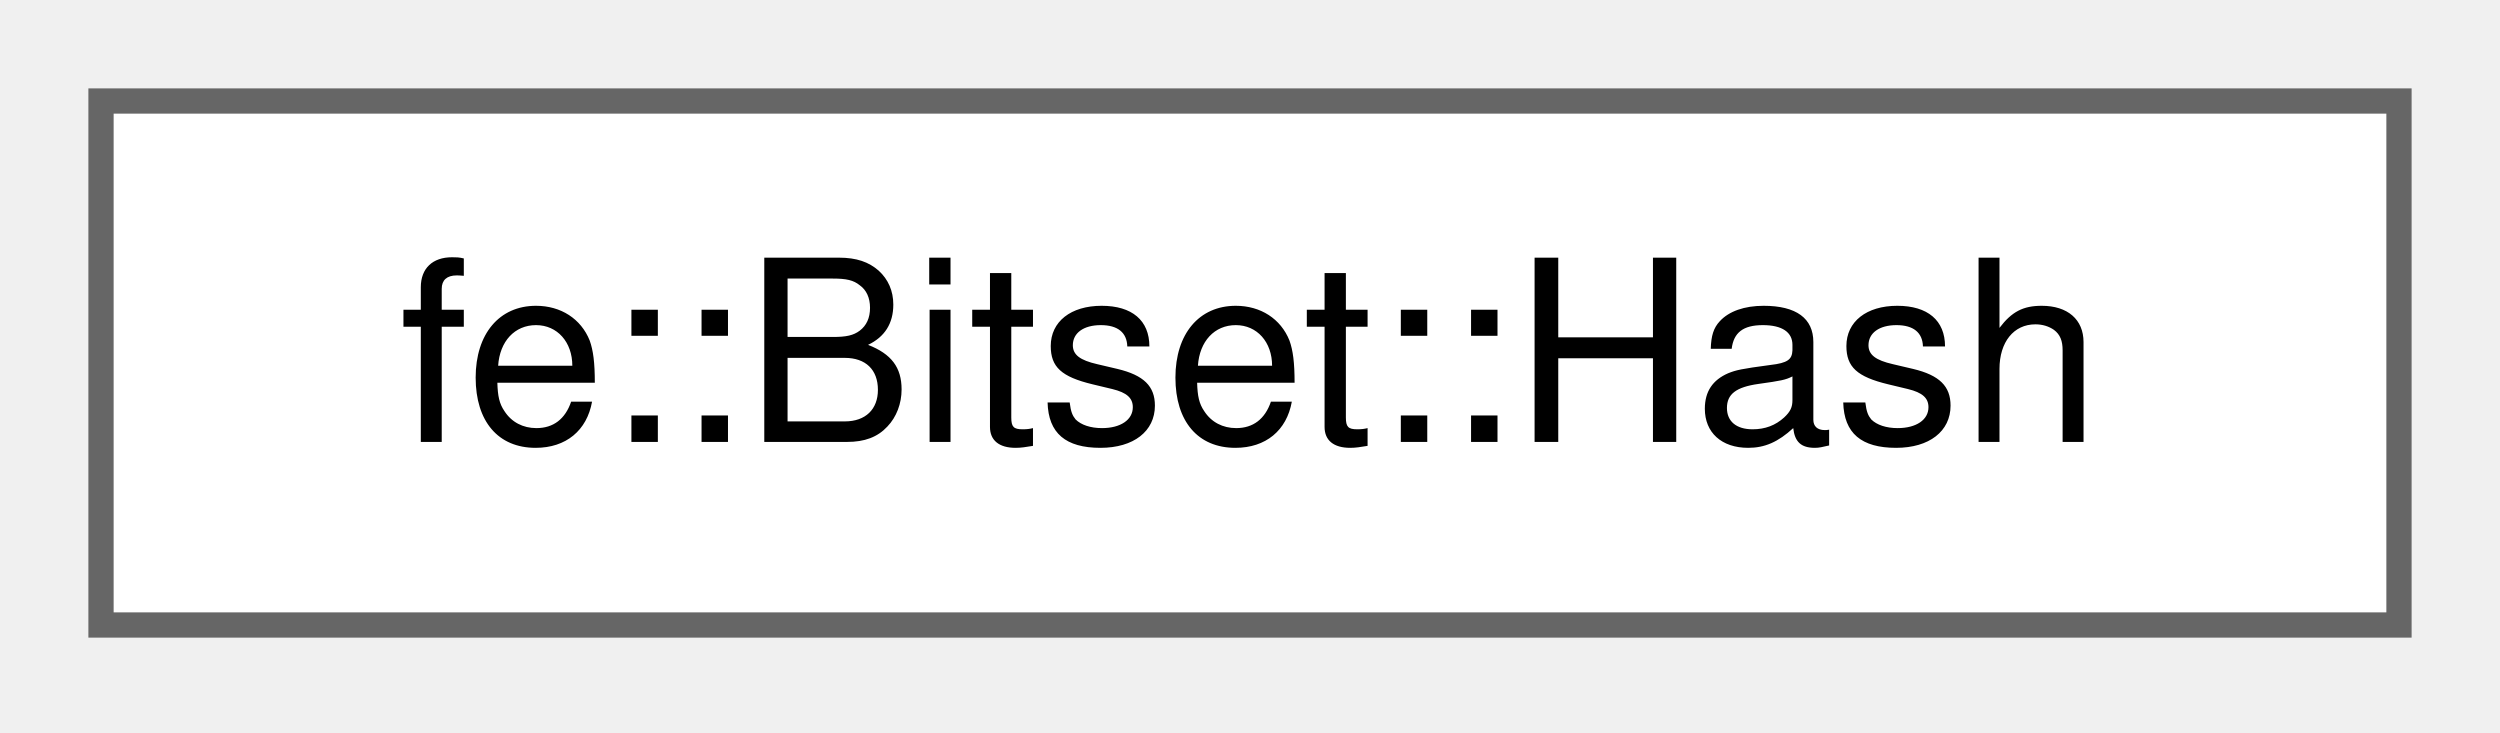
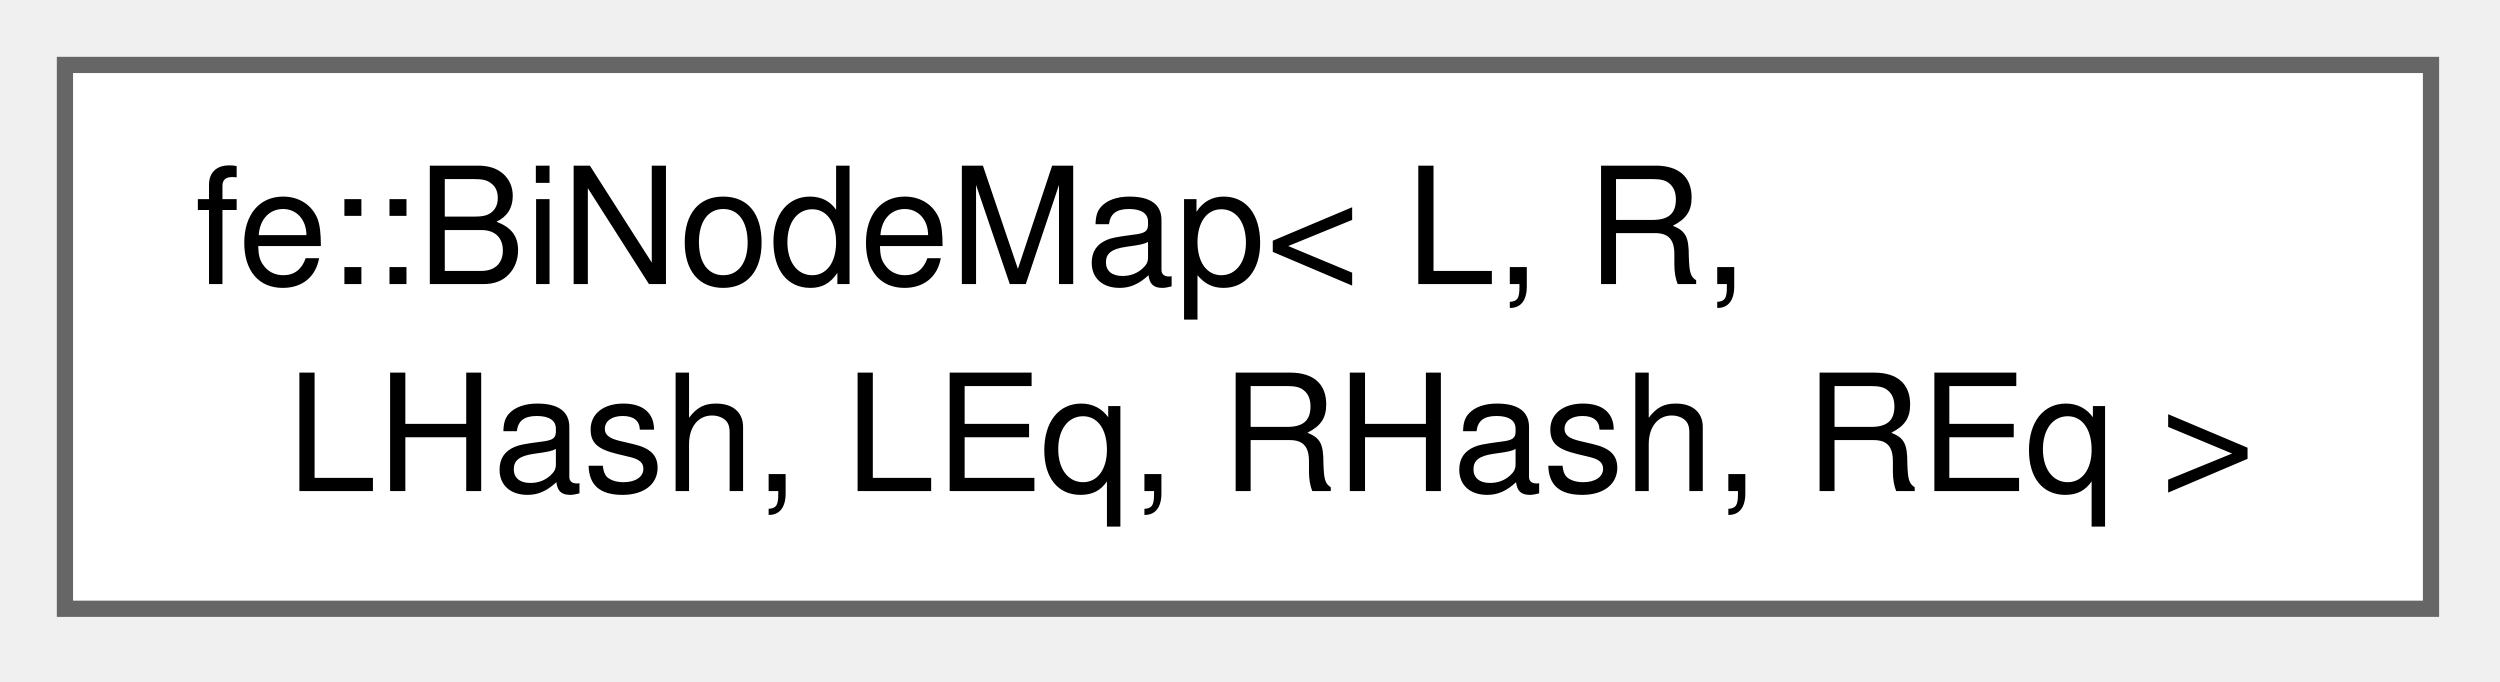
- <svg xmlns="http://www.w3.org/2000/svg" xmlns:xlink="http://www.w3.org/1999/xlink" width="99pt" height="29pt" viewBox="0.00 0.00 99.00 29.00">
-   <g id="graph0" class="graph" transform="scale(1 1) rotate(0) translate(4 24.75)">
+ <svg xmlns="http://www.w3.org/2000/svg" xmlns:xlink="http://www.w3.org/1999/xlink" width="154pt" height="42pt" viewBox="0.00 0.00 154.00 42.00">
+   <g id="graph0" class="graph" transform="scale(1 1) rotate(0) translate(4 37.5)">
    <g id="Node000000" class="node">
      <g id="a_Node000000">
-         <a xlink:href="structfe_1_1Bitset_1_1Hash.html" target="_top" xlink:title=" ">
-           <polygon fill="white" stroke="#666666" points="91,-20.75 0,-20.75 0,0 91,0 91,-20.75" />
-           <text xml:space="preserve" text-anchor="middle" x="45.5" y="-7.25" font-family="Helvetica,sans-Serif" font-size="10.00">fe::Bitset::Hash</text>
+         <a xlink:href="classfe_1_1BiNodeMap.html" target="_top" xlink:title="A bijection between L and R that stores every pair once, in an ankerl::unordered_dense::segmented_map...">
+           <polygon fill="white" stroke="#666666" points="145.75,-33.5 0,-33.5 0,0 145.75,0 145.75,-33.5" />
+           <text xml:space="preserve" text-anchor="start" x="8" y="-20" font-family="Helvetica,sans-Serif" font-size="10.00">fe::BiNodeMap&lt; L, R,</text>
+           <text xml:space="preserve" text-anchor="middle" x="72.88" y="-7.25" font-family="Helvetica,sans-Serif" font-size="10.00"> LHash, LEq, RHash, REq &gt;</text>
        </a>
      </g>
    </g>
  </g>
</svg>
